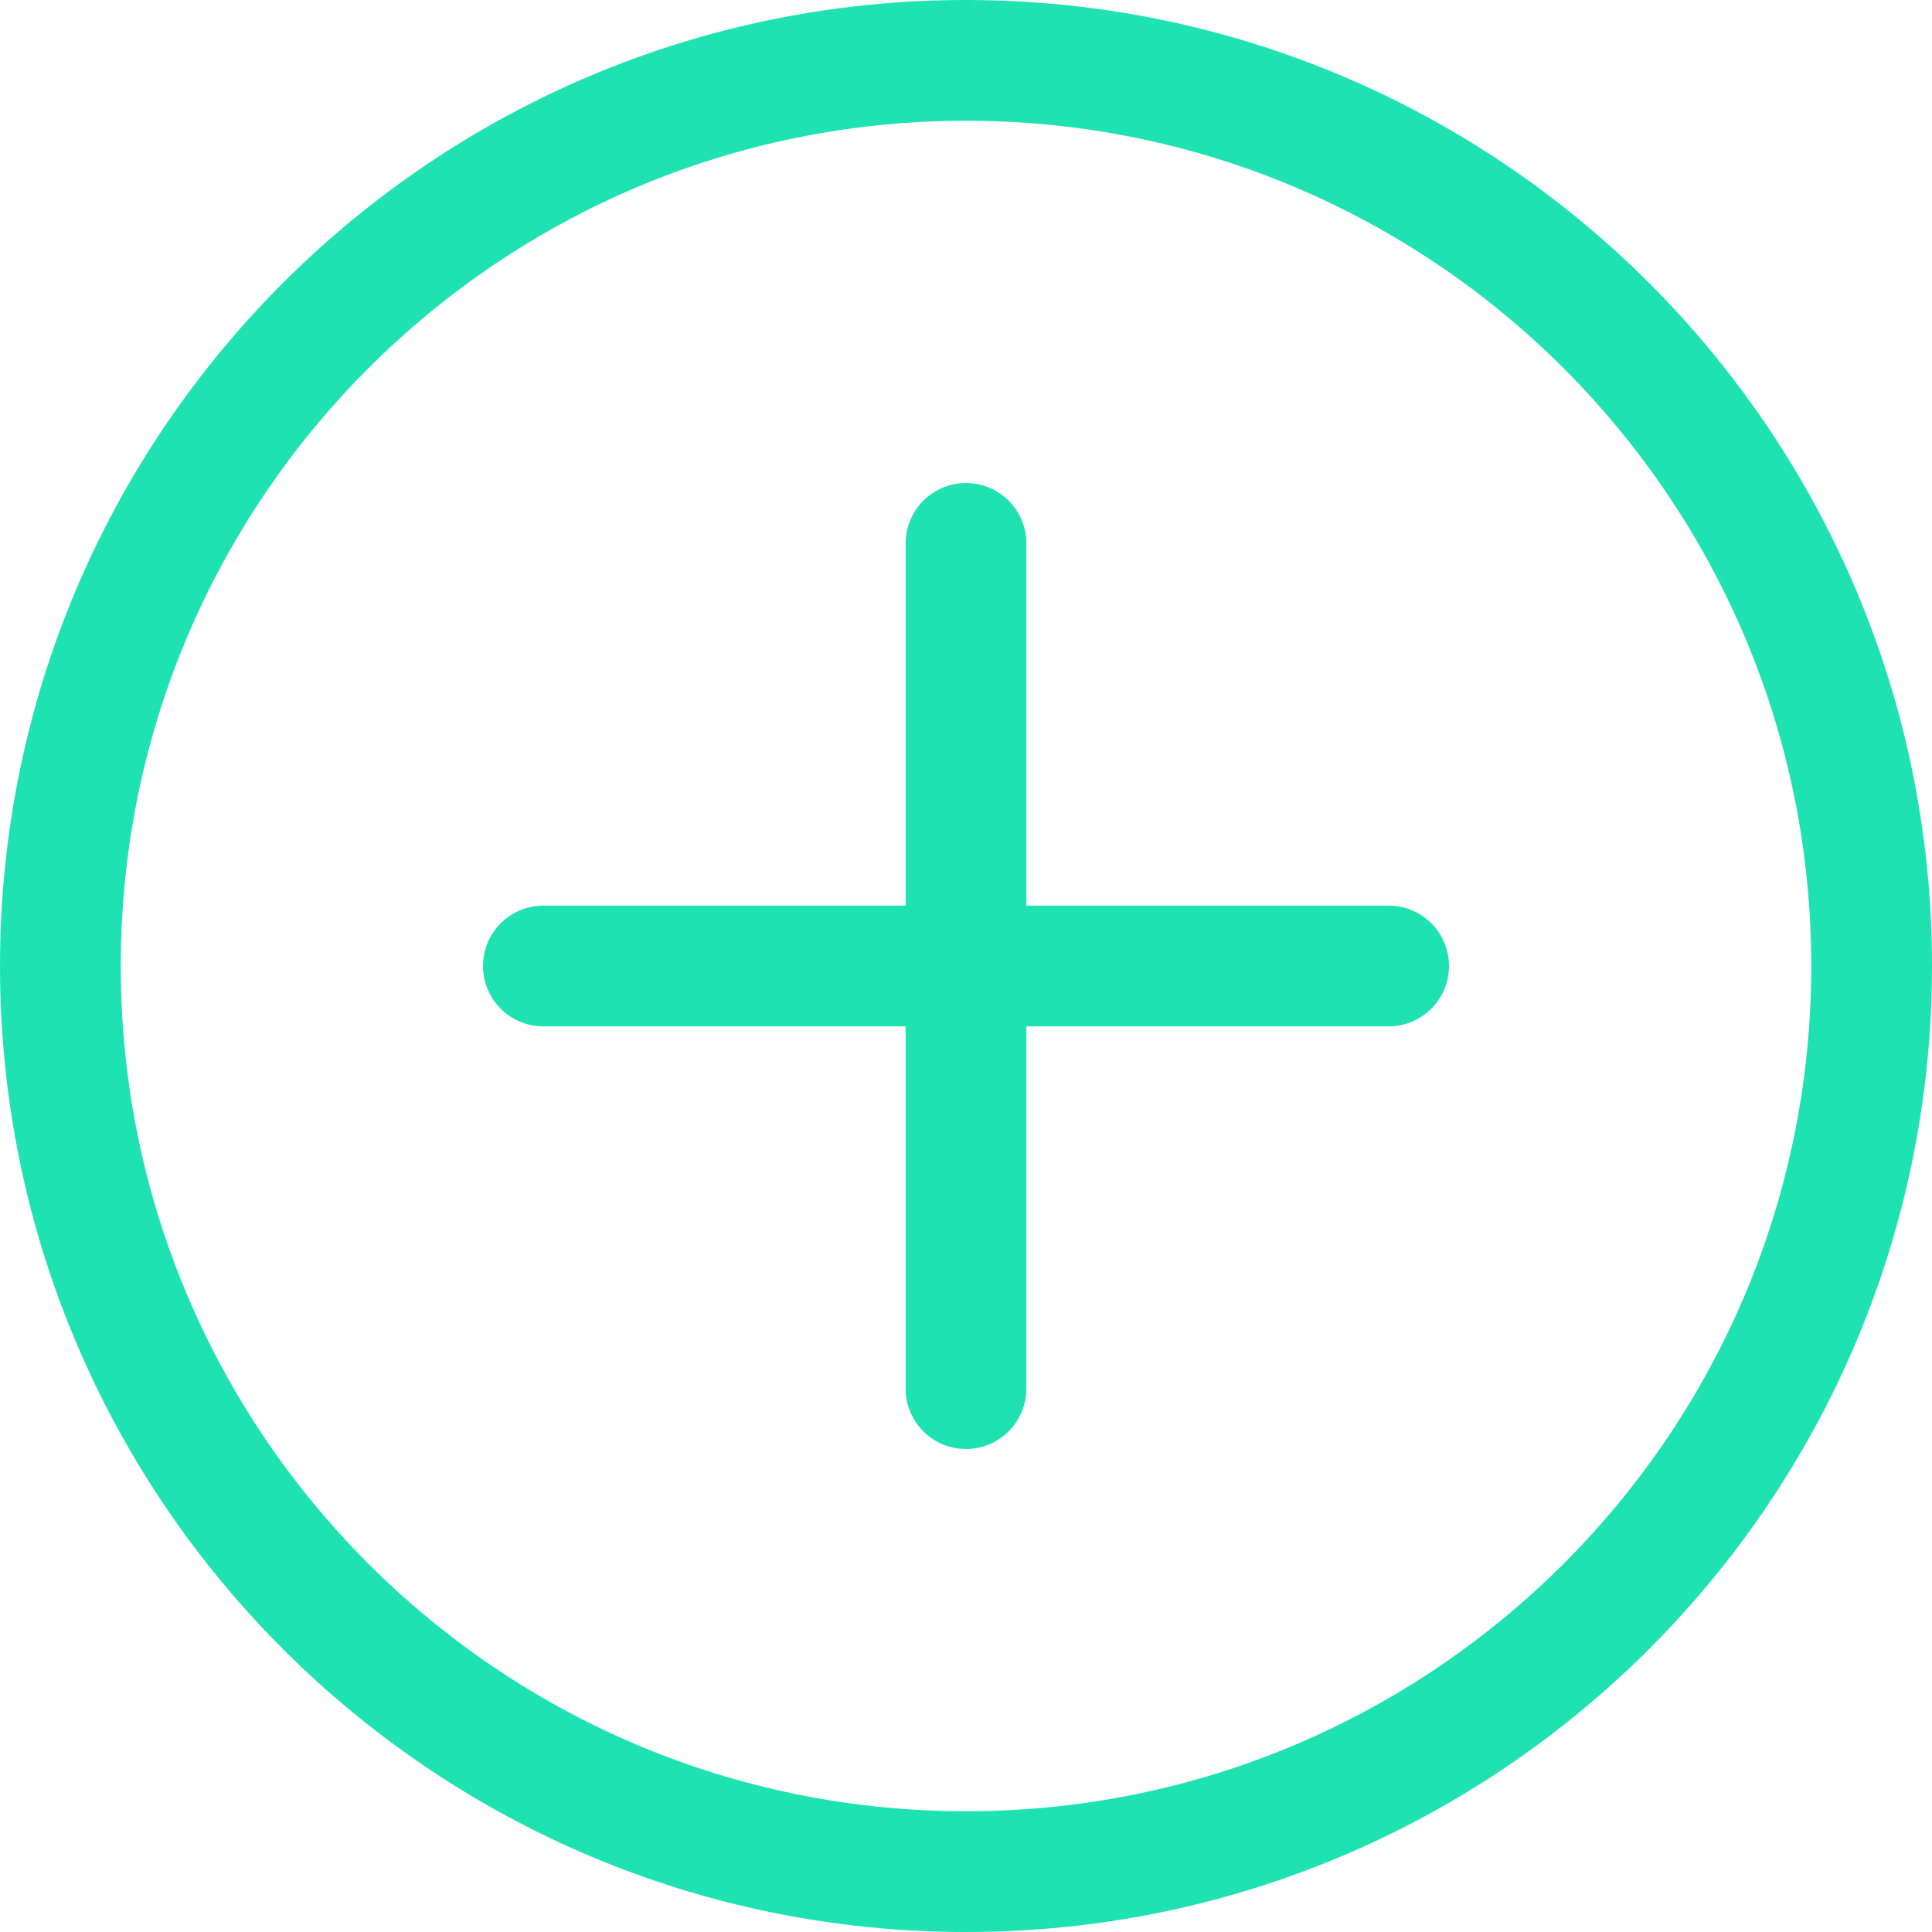
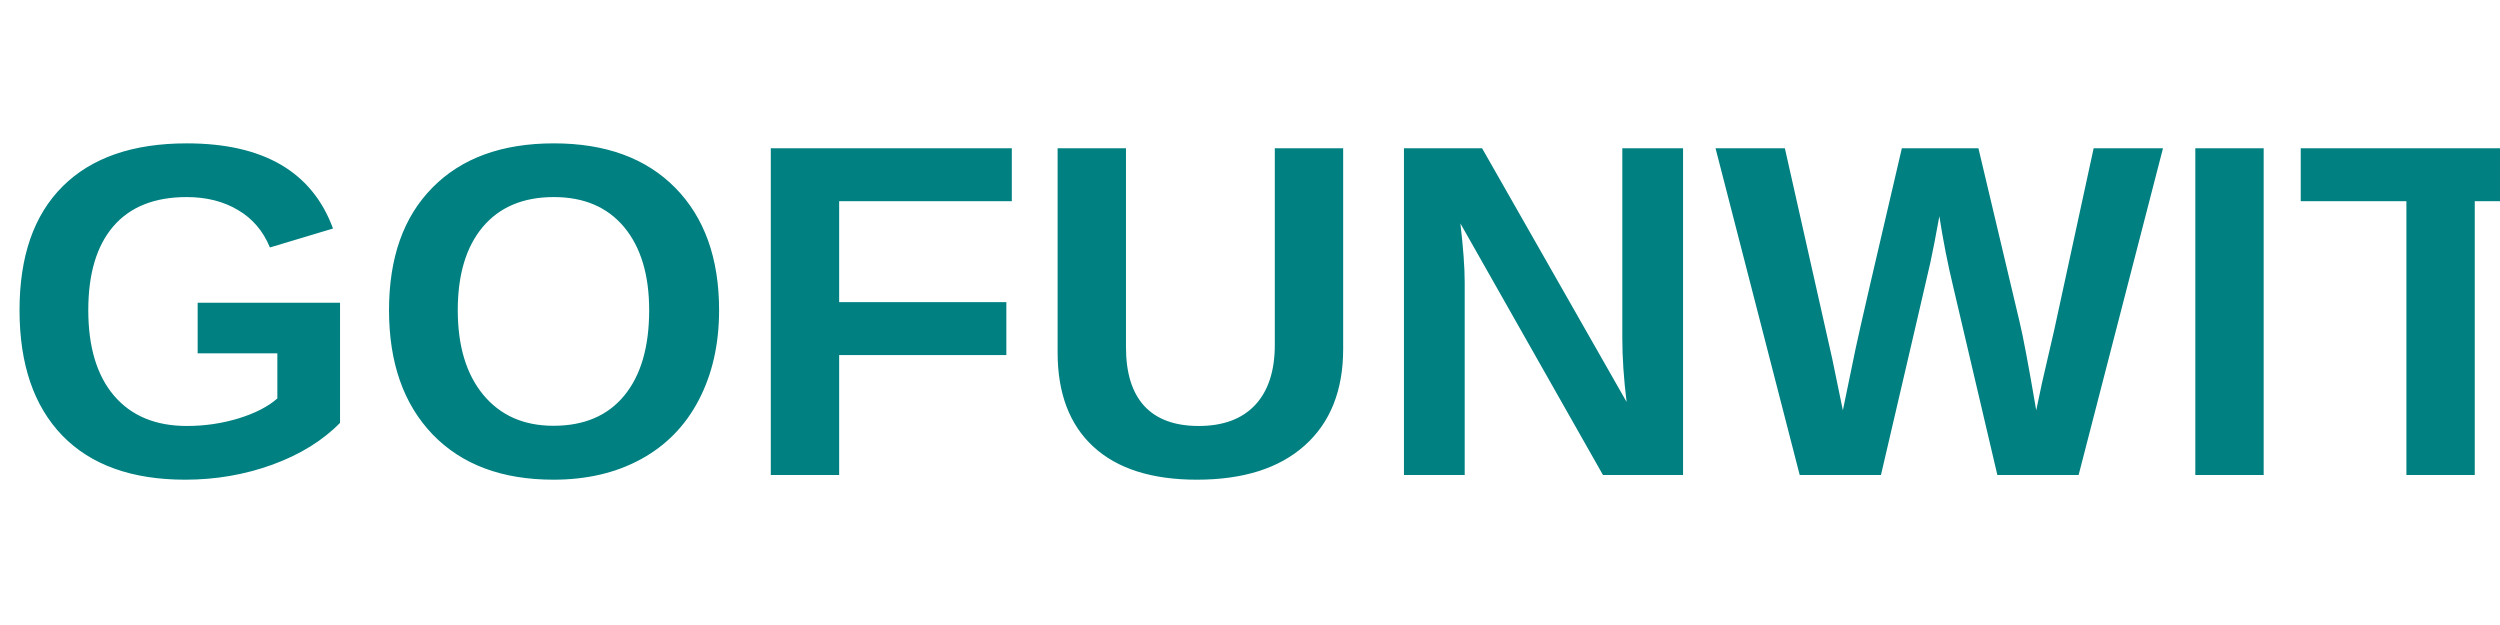
- <svg xmlns="http://www.w3.org/2000/svg" width="256" height="256" viewBox="0 0 256 256">
-   <circle cx="128" cy="128" r="120" fill="none" stroke="#1fe2b2" stroke-width="16" />
-   <path d="M128 72v112M72 128h112" stroke="#1fe2b2" stroke-width="16" stroke-linecap="round" />
+ <svg xmlns="http://www.w3.org/2000/svg" viewBox="0 0 200 50" width="200" height="50">
+   <style>
+     .text {
+       font-family: 'Segoe UI', Arial, sans-serif;
+       font-size: 38px;
+       font-weight: bold;
+       fill: #008080; /* Teal */
+     }
+   </style>
+   <text x="0" y="38" class="text">GOFUNWITH</text>
</svg>
